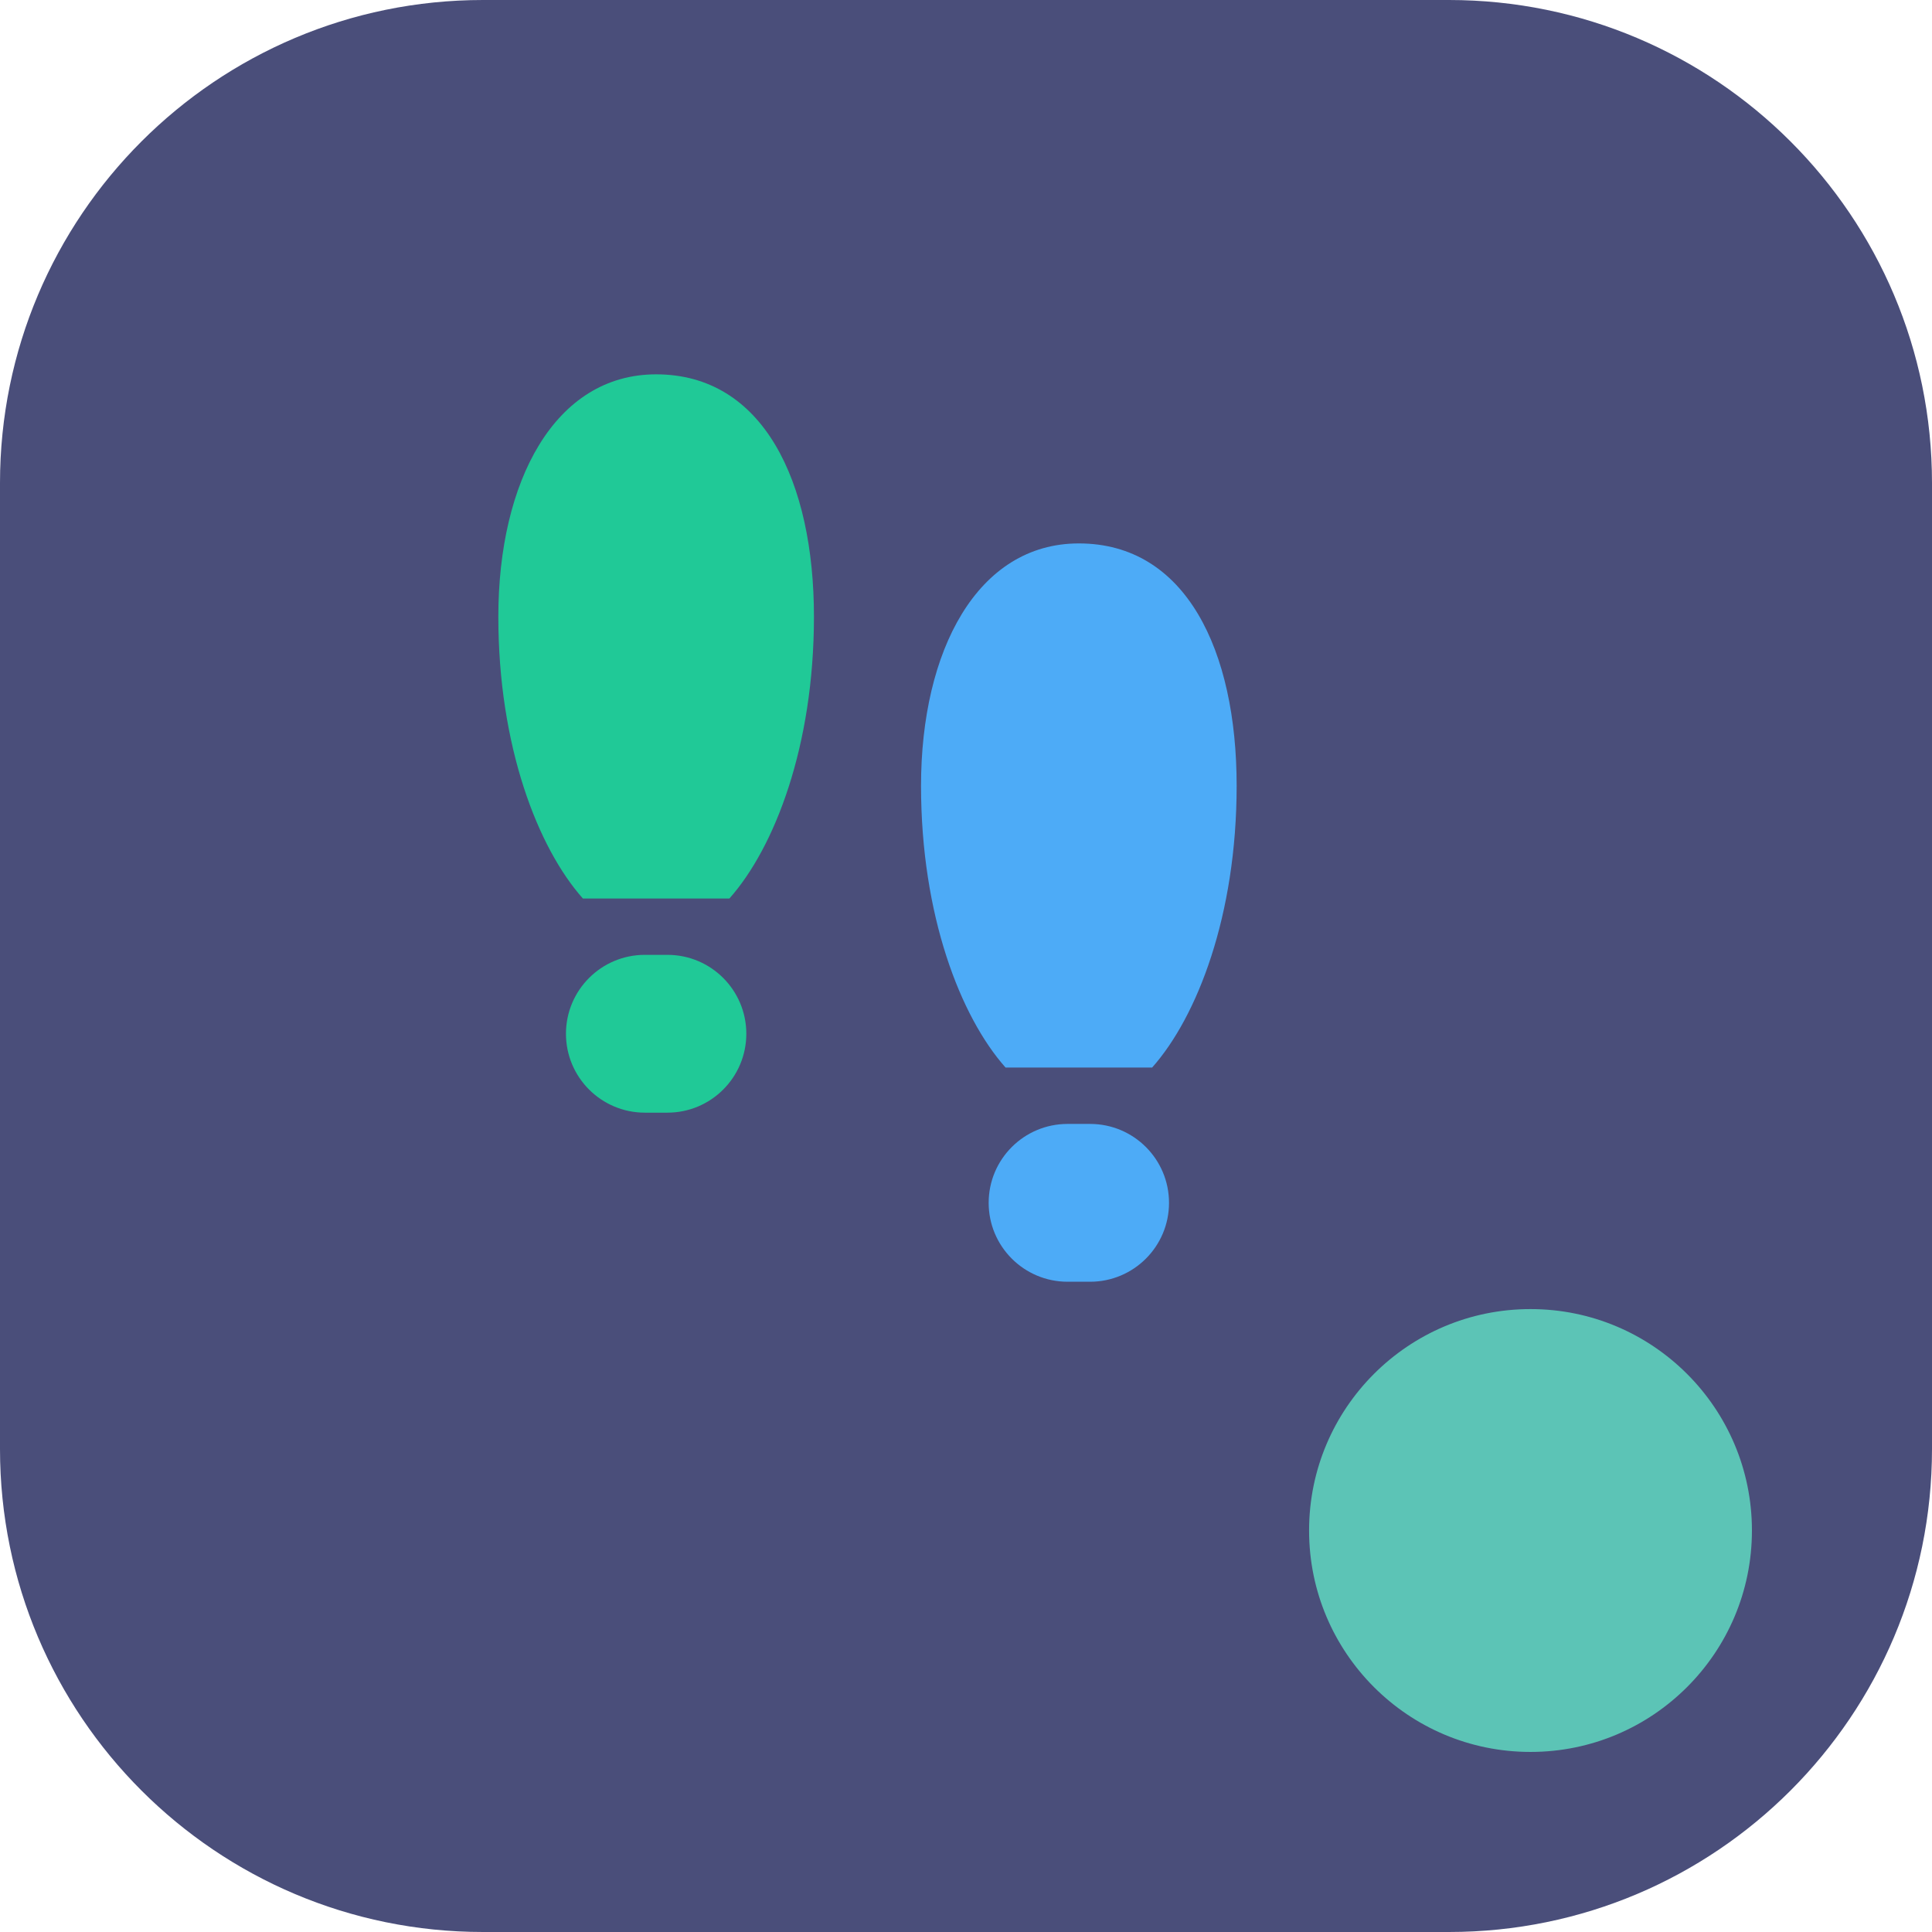
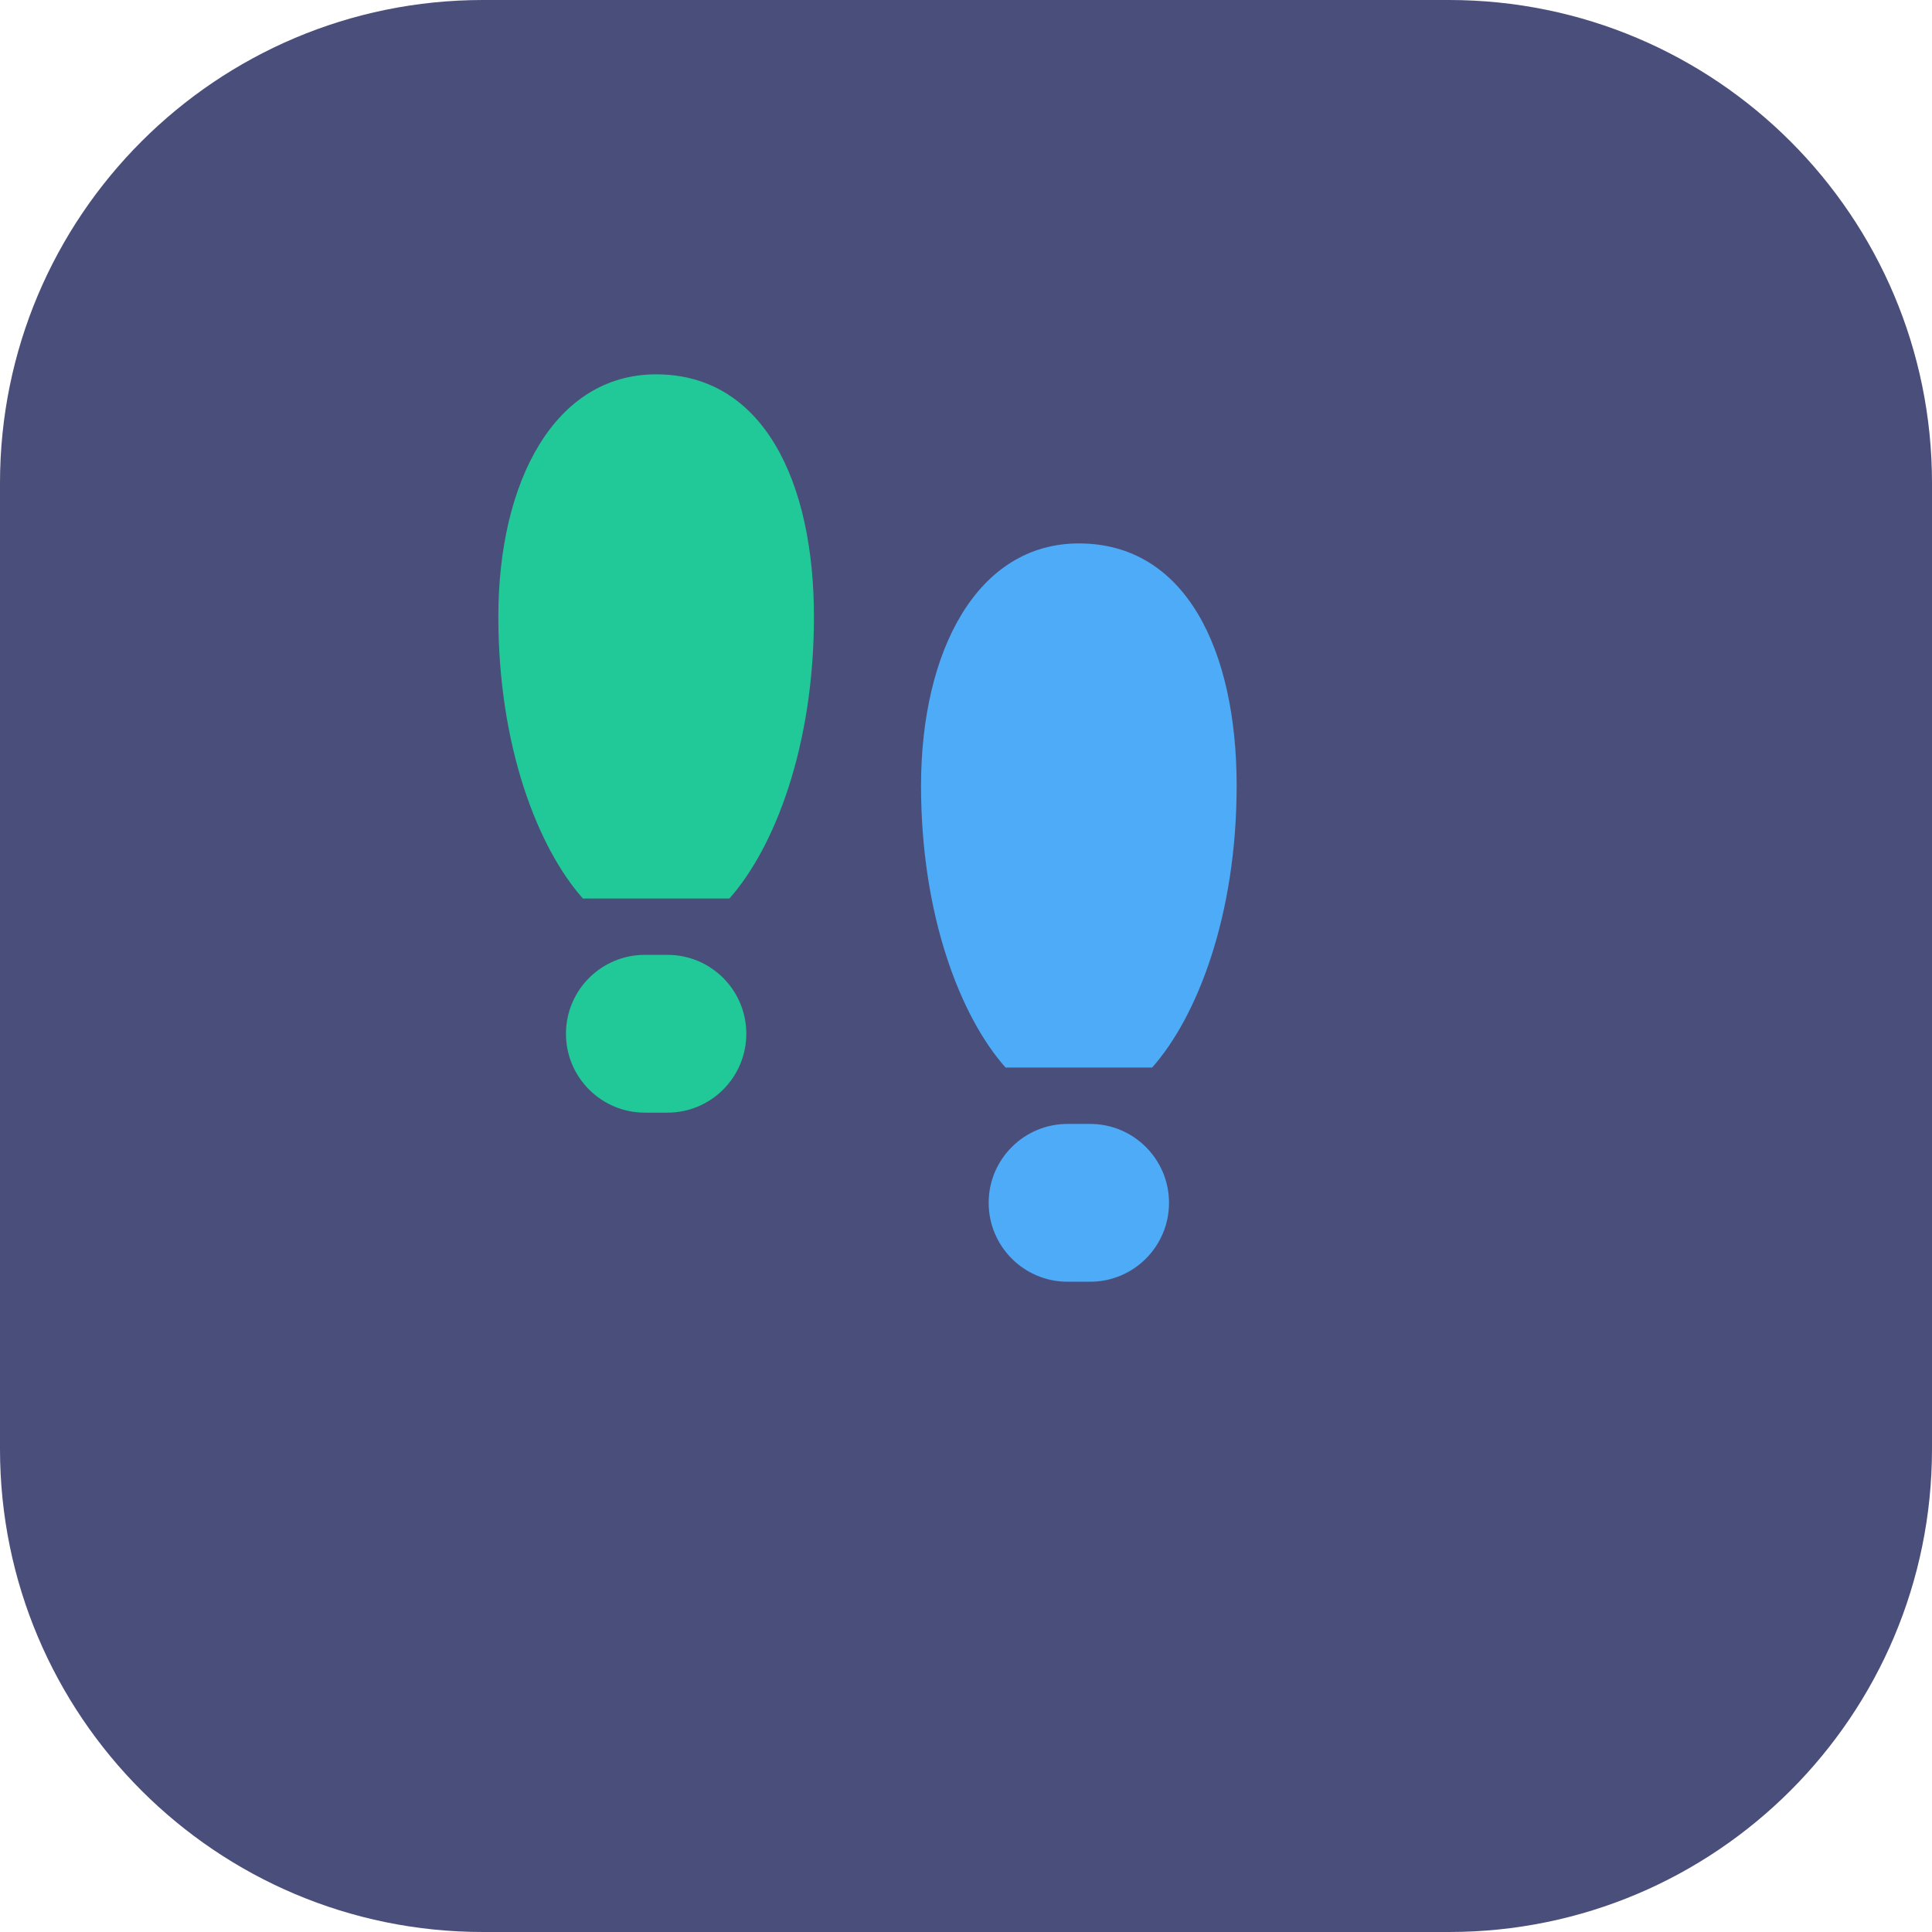
<svg xmlns="http://www.w3.org/2000/svg" viewBox="0 0 64 64">
  <rect width="64" height="64" rx="16" fill="#4a4e7a" />
  <g transform="translate(9.6 9.6) scale(1.867)">
    <path d="M6.5 1.5c1.9 0 2.8 1.9 2.8 4.3 0 2.3-.7 4.1-1.5 5H5.2c-.8-.9-1.5-2.7-1.5-5 0-2.4 1-4.3 2.8-4.3z" fill="#20c997" />
    <rect x="4.9" y="11.8" width="3.2" height="2.8" rx="1.4" fill="#20c997" />
    <path d="M14 4.5c1.9 0 2.8 1.9 2.8 4.3 0 2.3-.7 4.1-1.5 5h-2.6c-.8-.9-1.5-2.7-1.5-5 0-2.4 1-4.3 2.8-4.3z" fill="#4dabf7" />
    <rect x="12.4" y="14.8" width="3.2" height="2.8" rx="1.4" fill="#4dabf7" />
  </g>
-   <circle cx="50.7" cy="50.7" r="8.67" fill="#5cc4b6" stroke="#4a4e7a" stroke-width="2.67" />
</svg>
